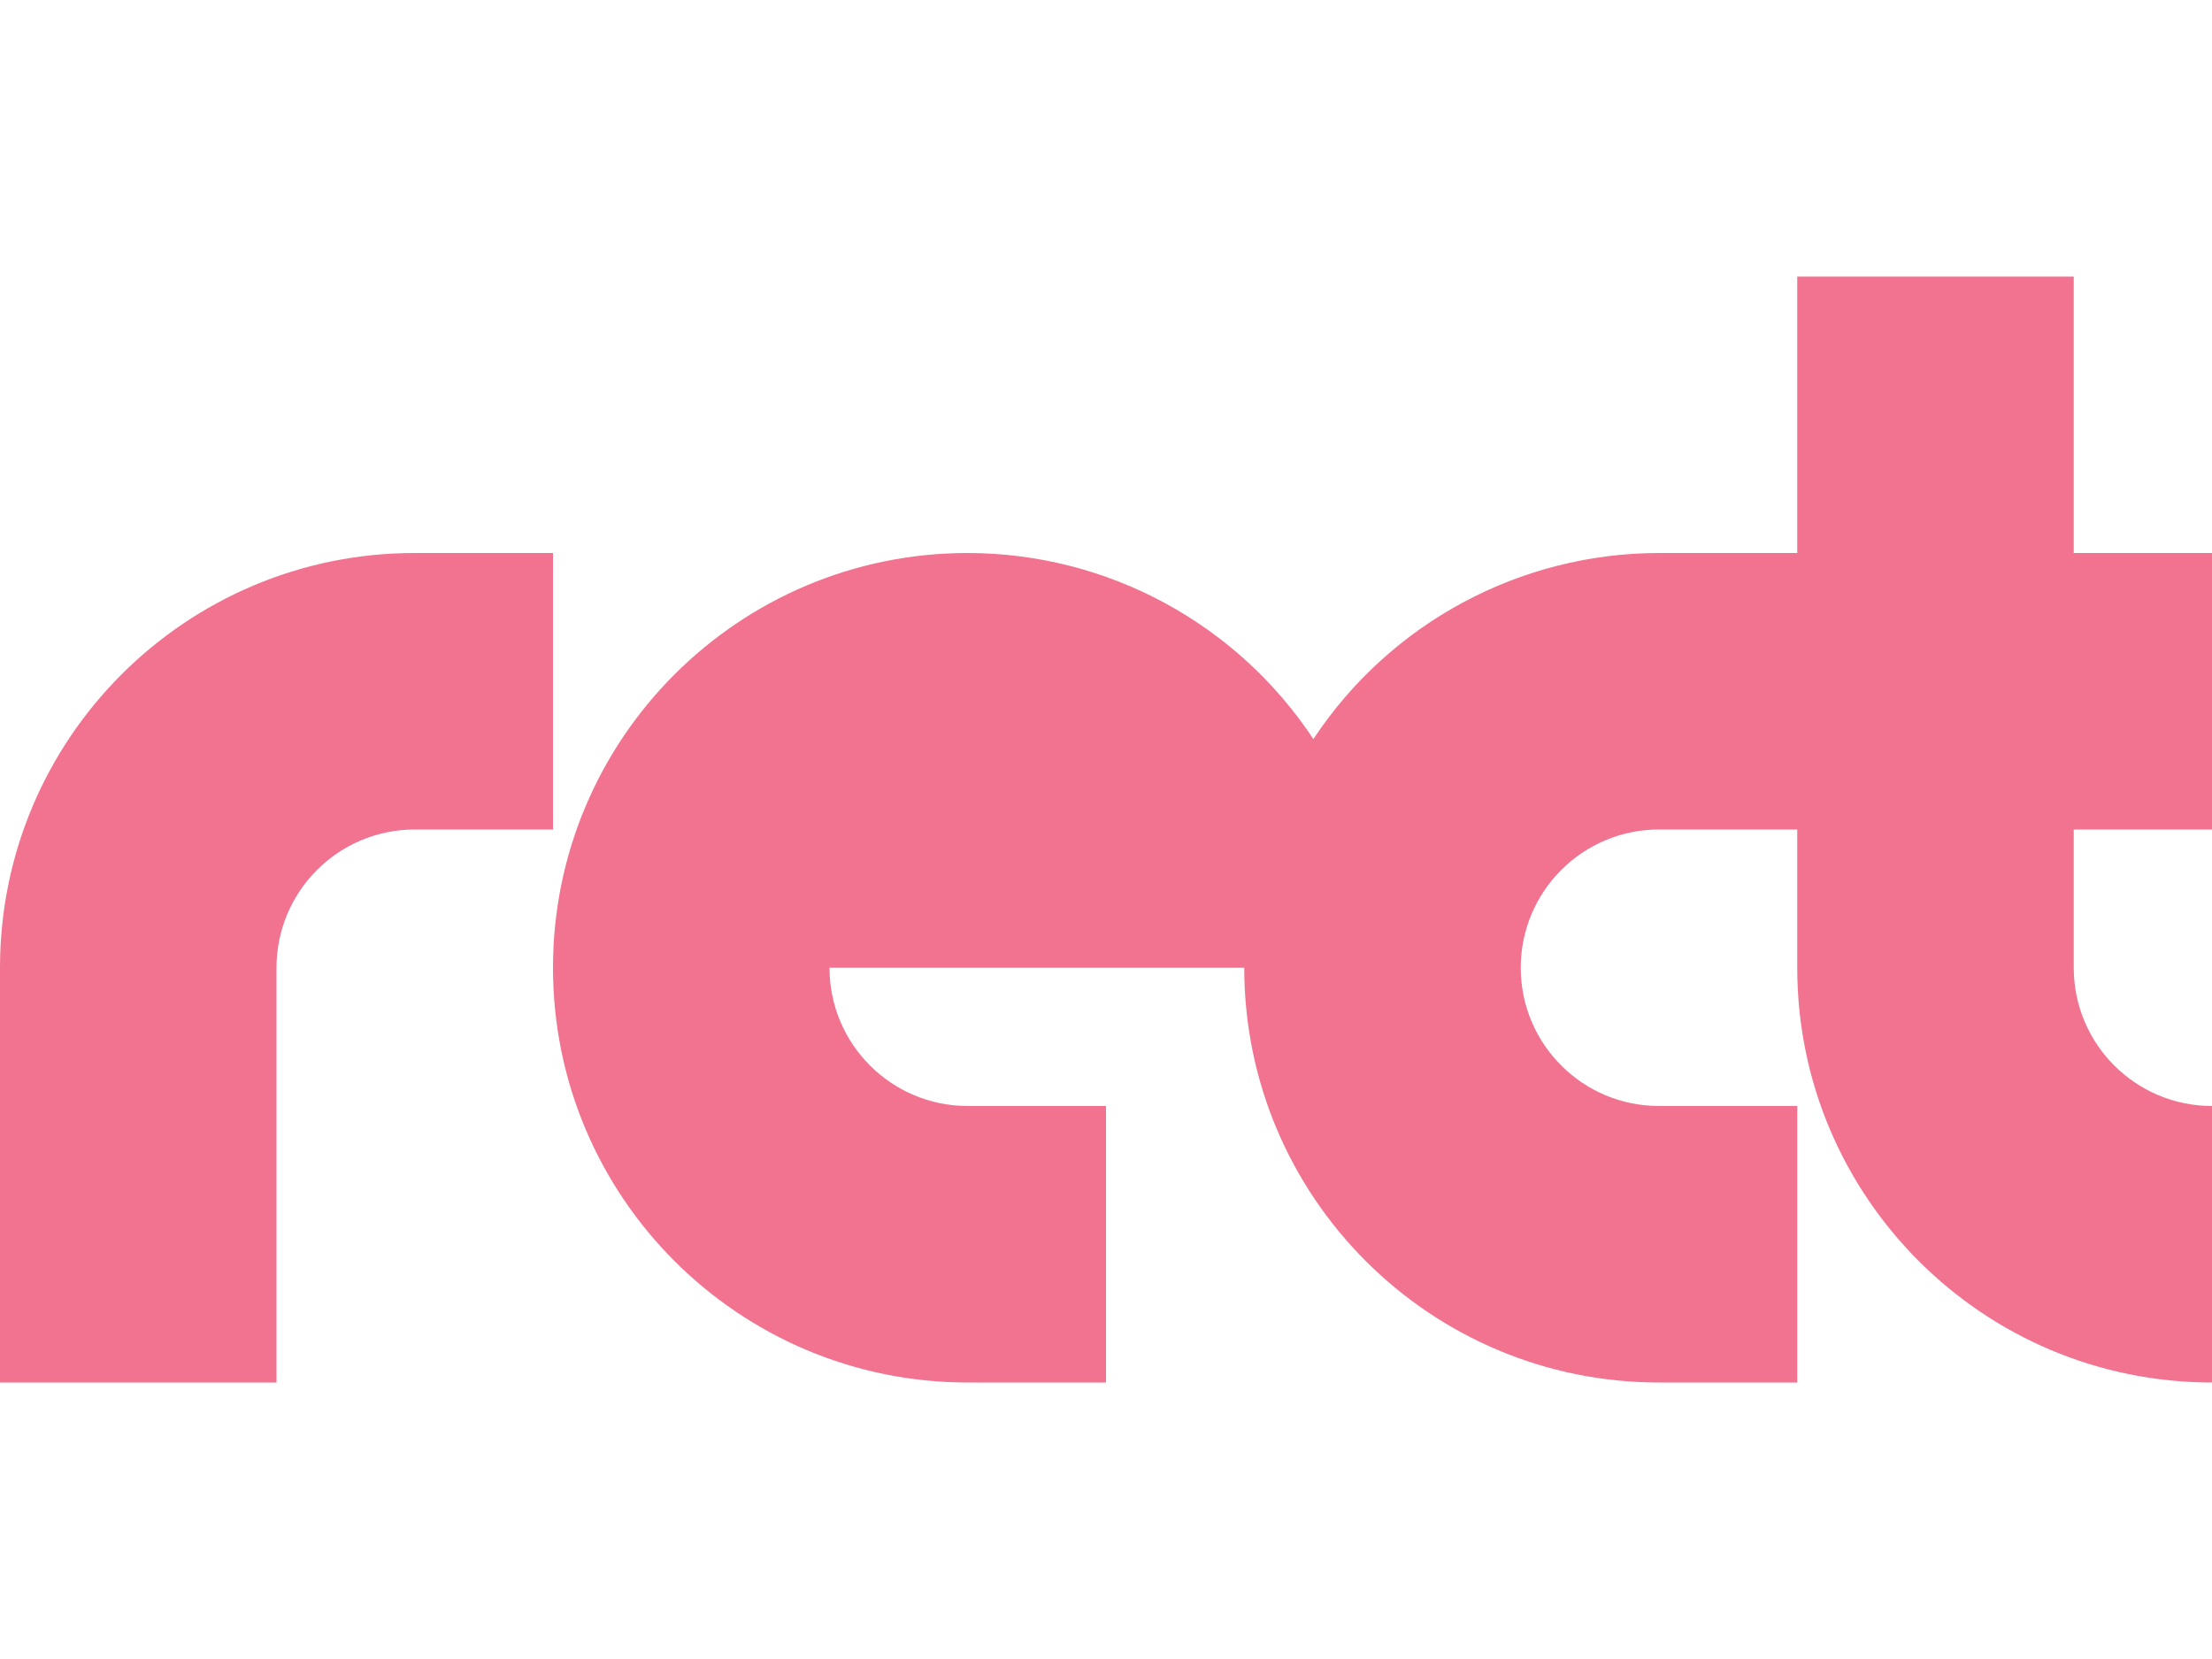
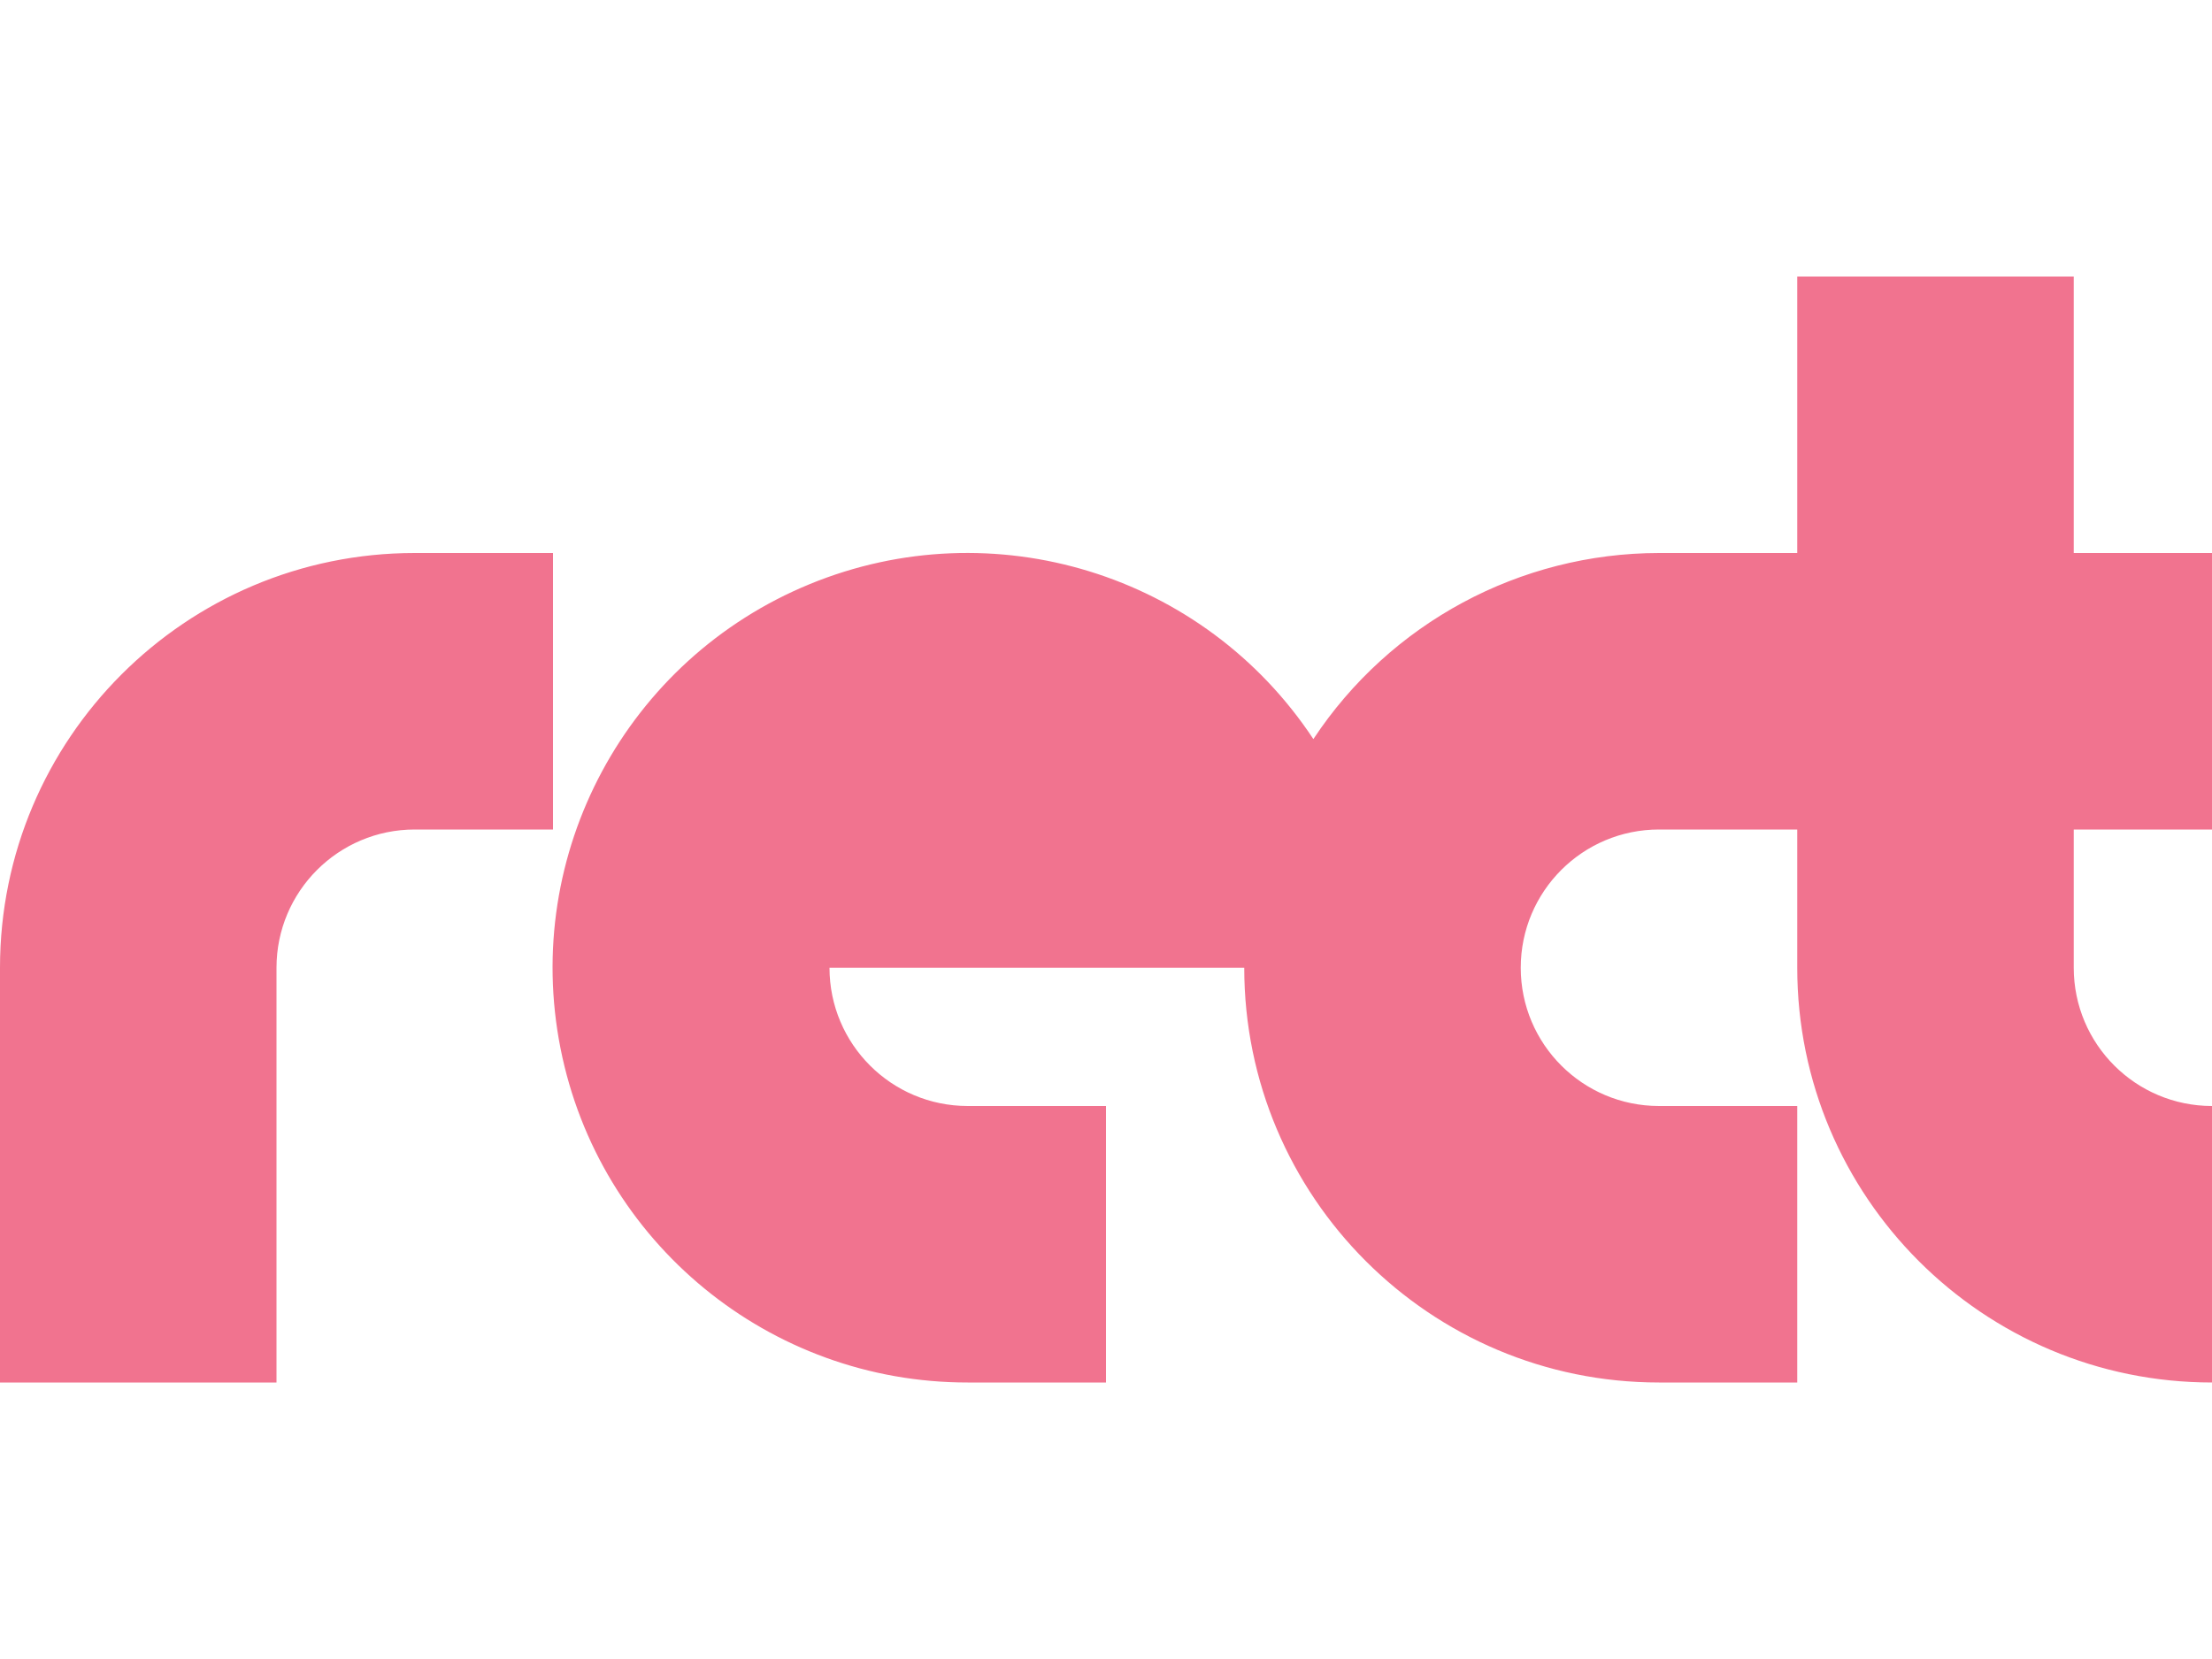
<svg xmlns="http://www.w3.org/2000/svg" height="12" viewBox="0 0 16 12" width="16">
-   <path d="m13 2v2h-1a3 3 0 0 0 -2.5 1.346 3 3 0 0 0 -2.5-1.346 3 3 0 0 0 -3 3 3 3 0 0 0 3 3h1v-2h-1a1 1 0 0 1 -1-1h3a3 3 0 0 0 3 3h1v-2h-1a1 1 0 0 1 -1-1 1 1 0 0 1 1-1h1v1a3 3 0 0 0 3 3v-2a1 1 0 0 1 -1-1v-1h1v-2h-1v-2zm-10 2a3 3 0 0 0 -3 3v3h2v-3a1 1 0 0 1 1-1h1v-2z" fill="#f1738f" />
+   <path d="M13 2v2h-1a3 3 0 0 0-2.5 1.346A3 3 0 1 0 7 10h1V8H7a1 1 0 0 1-1-1h3a3 3 0 0 0 3 3h1V8h-1a1 1 0 0 1 0-2h1v1a3 3 0 0 0 3 3V8a1 1 0 0 1-1-1V6h1V4h-1V2zM3 4a3 3 0 0 0-3 3v3h2V7a1 1 0 0 1 1-1h1V4z" fill="#f1738f" />
</svg>
